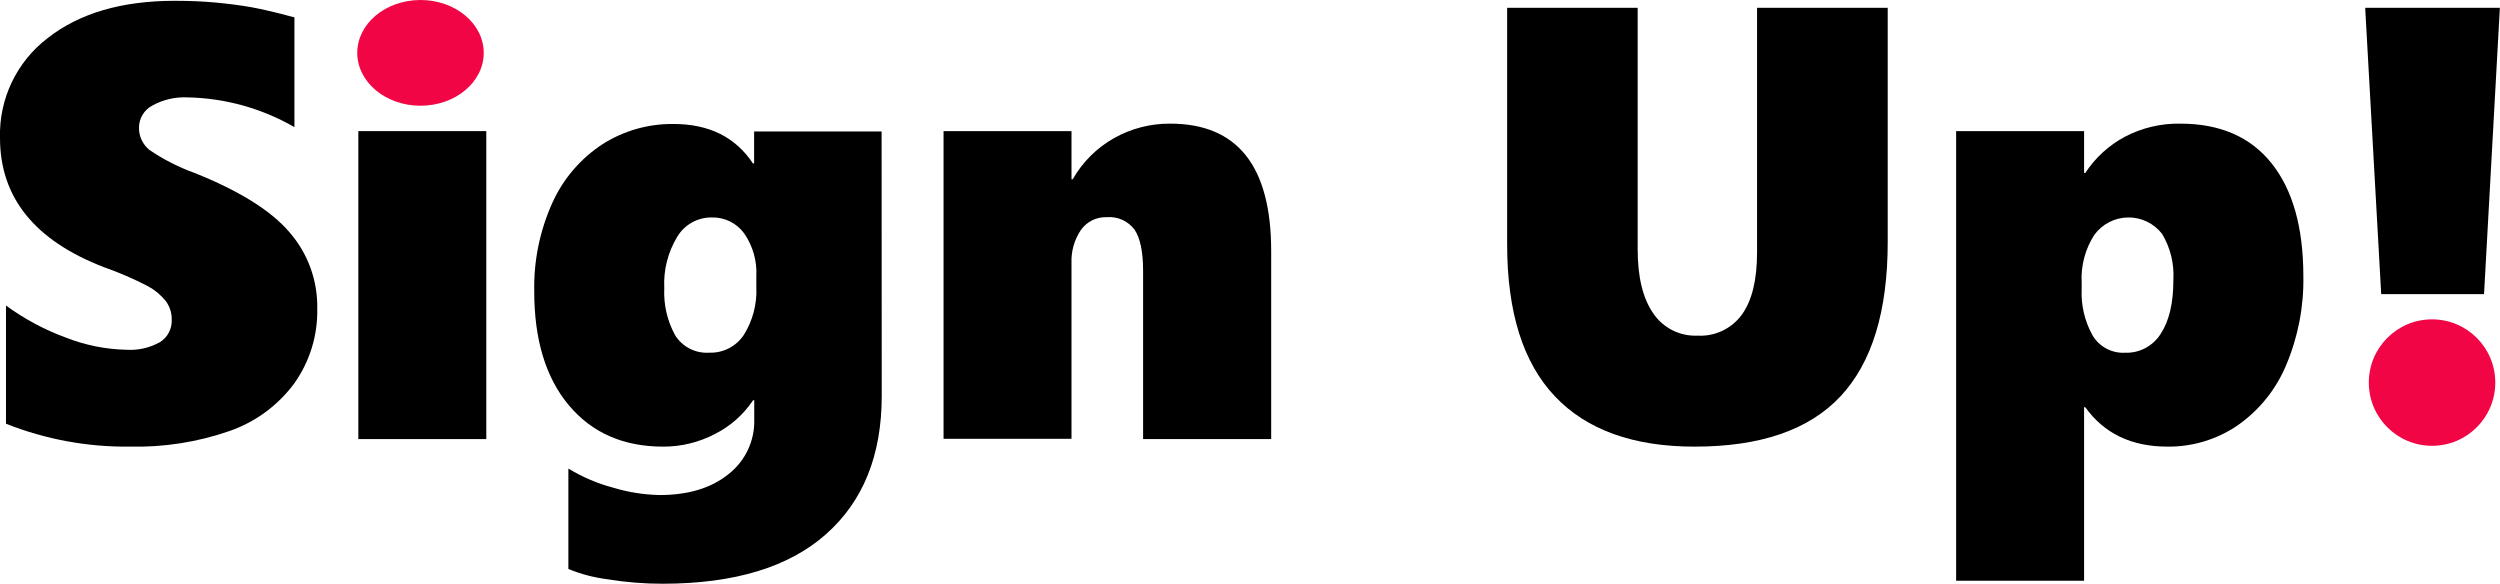
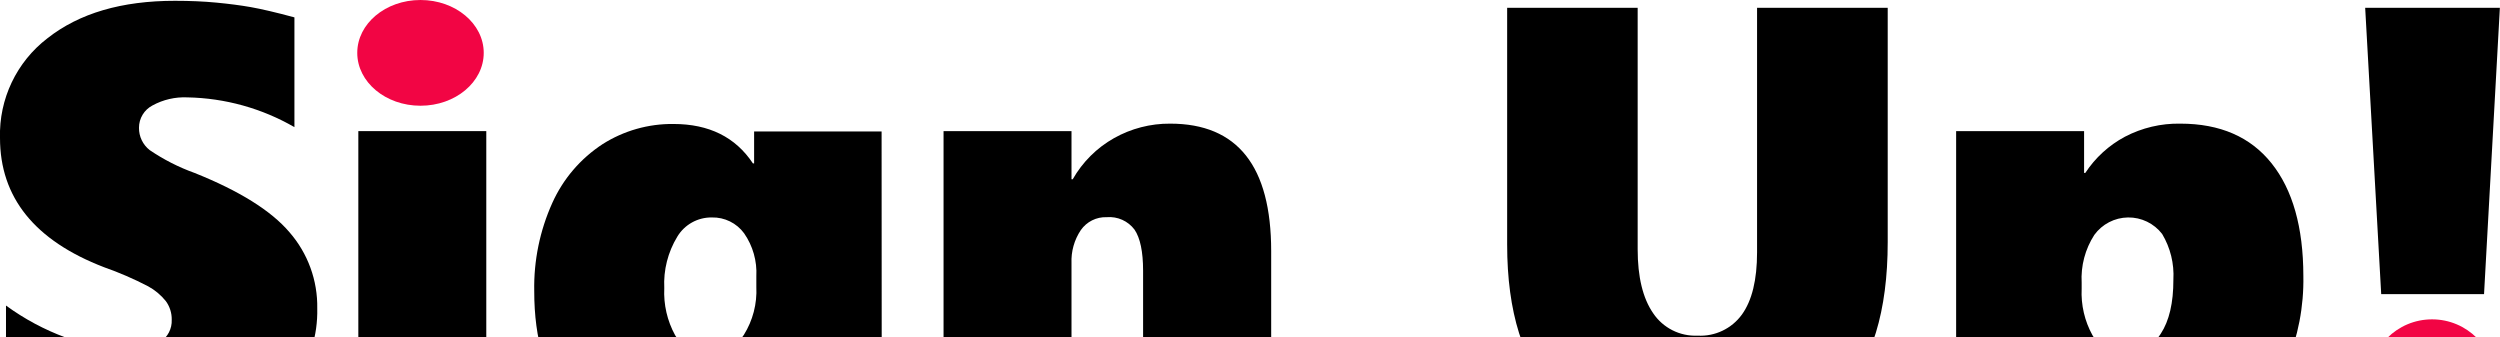
- <svg xmlns="http://www.w3.org/2000/svg" id="Layer_1" data-name="Layer 1" viewBox="0 0 371.23 86.68">
+ <svg xmlns="http://www.w3.org/2000/svg" id="Layer_1" data-name="Layer 1" viewBox="0 0 371.23 50">
  <defs>
    <style>.cls-1{fill:#f20544;}</style>
  </defs>
  <path d="M58.9,207.14a18.49,18.49,0,0,1-3.42,11.12,20.2,20.2,0,0,1-9.57,7.05,42.13,42.13,0,0,1-14.83,2.33,48.3,48.3,0,0,1-18.4-3.4V206.69a36.27,36.27,0,0,0,8.89,4.76,26.22,26.22,0,0,0,9.06,1.81,9,9,0,0,0,4.92-1.14,3.73,3.73,0,0,0,1.74-3.33,4.53,4.53,0,0,0-.87-2.75,8.72,8.72,0,0,0-2.64-2.21A50.26,50.26,0,0,0,27.24,201q-15.45-5.94-15.45-19.2A18,18,0,0,1,18.84,167q7.07-5.57,18.94-5.56,3.34,0,6.16.27c1.88.18,3.58.4,5.11.67s3.69.77,6.46,1.52v16.3a33,33,0,0,0-15.9-4.42,9.86,9.86,0,0,0-5.18,1.2,3.72,3.72,0,0,0-2,3.31,4.13,4.13,0,0,0,1.59,3.32A29.8,29.8,0,0,0,40.68,187q10,4,14.09,8.8A16.77,16.77,0,0,1,58.9,207.14Z" transform="translate(-11.79 -161.32)" />
  <path d="M65,226.52V180.79H84v45.73Z" transform="translate(-11.79 -161.32)" />
  <path d="M142.72,220.13q0,13.19-8.28,20.52T110.26,248a50.12,50.12,0,0,1-8.31-.67,22.81,22.81,0,0,1-5.76-1.52V230.9a25.33,25.33,0,0,0,6.7,2.85,25.6,25.6,0,0,0,6.83,1.08q6.39,0,10.23-3.09a9.94,9.94,0,0,0,3.84-8.17v-2.81h-.18a14.79,14.79,0,0,1-5.65,5,16.44,16.44,0,0,1-7.7,1.88q-8.85,0-14-6.14t-5.14-16.95a30.45,30.45,0,0,1,2.68-13.09,20.43,20.43,0,0,1,7.46-8.73,19.23,19.23,0,0,1,10.54-3q7.91,0,11.79,5.85h.18v-4.74h18.93ZM124.1,202.36a10.25,10.25,0,0,0-1.81-6.39,5.76,5.76,0,0,0-4.8-2.36,5.89,5.89,0,0,0-5.13,2.86,13.39,13.39,0,0,0-1.93,7.63,13.2,13.2,0,0,0,1.61,7,5.54,5.54,0,0,0,5.09,2.59,5.9,5.9,0,0,0,5.12-2.65,12.29,12.29,0,0,0,1.85-7.13Z" transform="translate(-11.79 -161.32)" />
  <path d="M181.53,226.52v-25c0-2.83-.43-4.86-1.27-6.1a4.67,4.67,0,0,0-4.13-1.85,4.49,4.49,0,0,0-3.85,1.92,8.22,8.22,0,0,0-1.38,4.91v26.08h-19V180.79h19v7.15h.18a16.22,16.22,0,0,1,6.12-6.1,16.74,16.74,0,0,1,8.35-2.16q15,0,15,18.93v27.91Z" transform="translate(-11.79 -161.32)" />
  <path d="M292.1,197.27q0,15.4-7,22.89t-21.69,7.48q-13.66,0-20.74-7.48t-7.08-22.53V162.48h19.38v35.86q0,6.16,2.3,9.49a7.53,7.53,0,0,0,6.59,3.33,7.61,7.61,0,0,0,6.59-3.13q2.25-3.12,2.25-9.24V162.48H292.1Z" transform="translate(-11.79 -161.32)" />
  <path d="M353.82,202.27a32.47,32.47,0,0,1-2.55,13.26,20.56,20.56,0,0,1-7.19,8.94,18.14,18.14,0,0,1-10.45,3.17q-8,0-12.19-5.85h-.18v25.76h-19V180.79h19V187h.18a16.1,16.1,0,0,1,5.89-5.38,17.06,17.06,0,0,1,8.22-1.94q8.85,0,13.55,5.89T353.82,202.27Zm-19.3.58a11.9,11.9,0,0,0-1.67-6.79,6.29,6.29,0,0,0-10.07.14,11.88,11.88,0,0,0-1.88,7.1v.89a13,13,0,0,0,1.61,6.92,5.29,5.29,0,0,0,4.82,2.59,6,6,0,0,0,5.32-2.83Q334.53,208,334.52,202.85Z" transform="translate(-11.79 -161.32)" />
  <path d="M380.65,205H365.38L363,162.48h20Z" transform="translate(-11.79 -161.32)" />
  <ellipse class="cls-1" cx="62.44" cy="7.85" rx="9.39" ry="7.85" />
  <circle class="cls-1" cx="361.14" cy="56.81" r="9.39" />
</svg>
